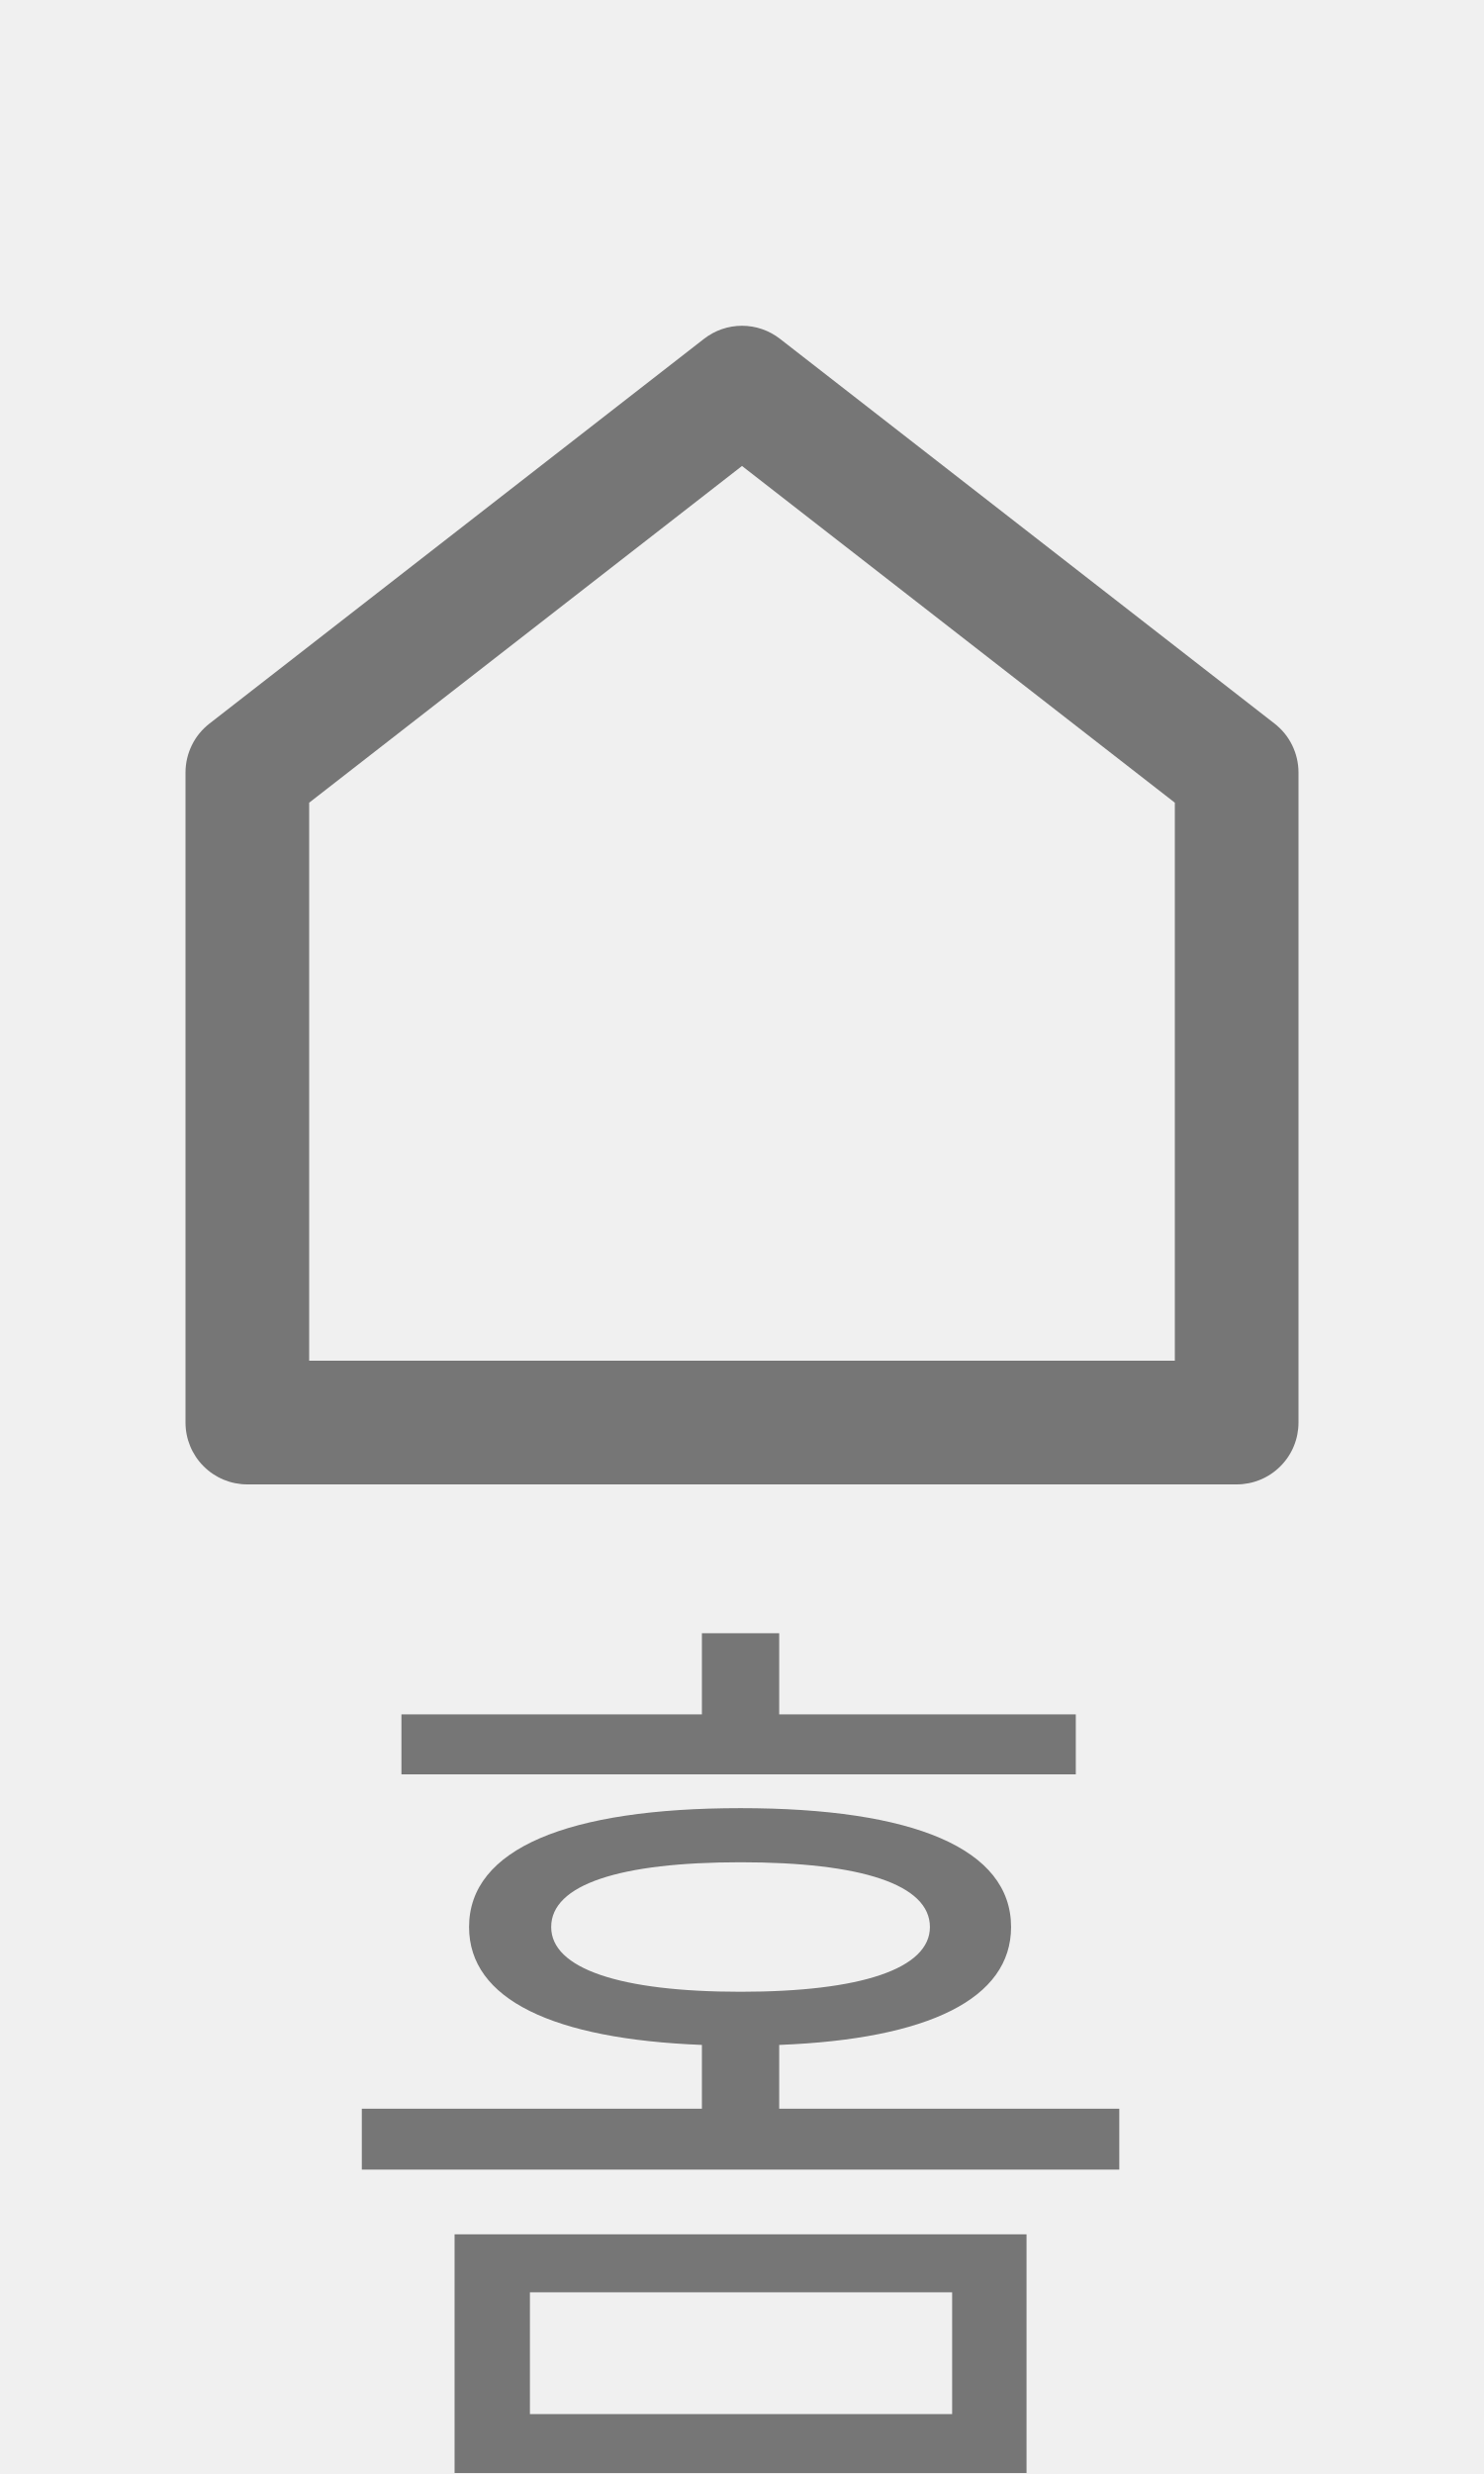
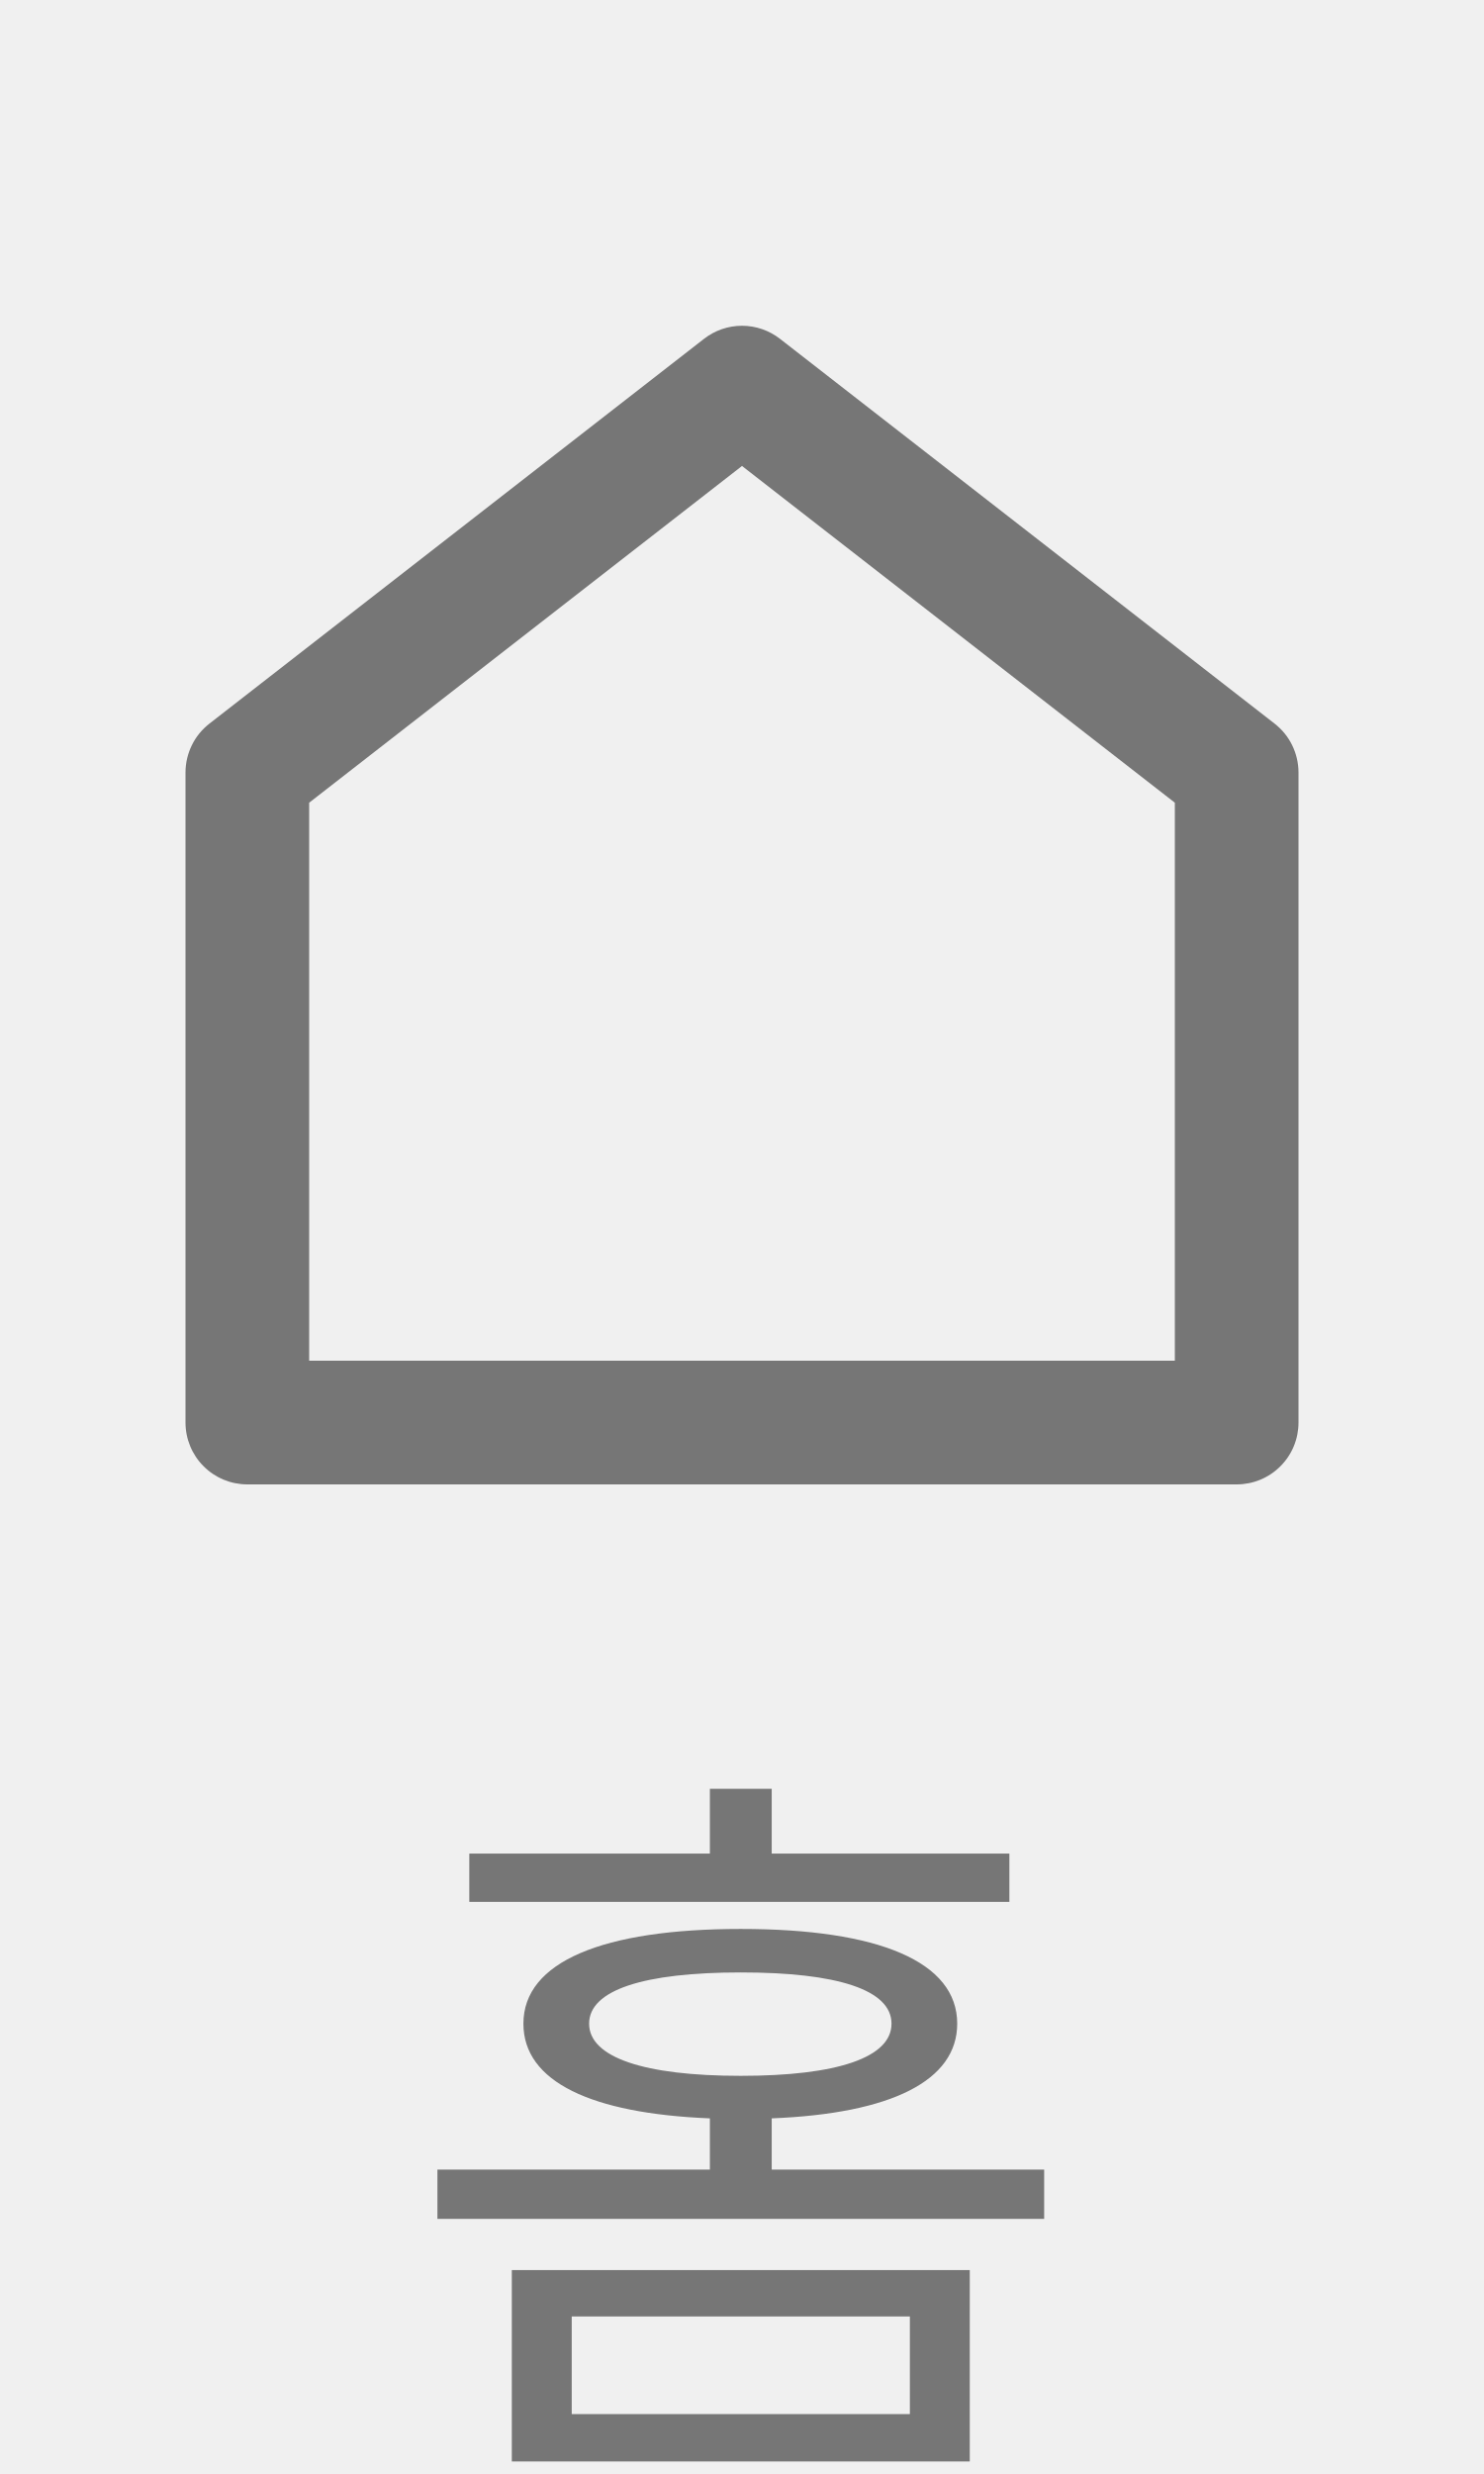
<svg xmlns="http://www.w3.org/2000/svg" width="24" height="40" viewBox="0 0 24 40" fill="none">
  <g clip-path="url(#clip0_231_7376)">
    <g transform="translate(0 3)">
      <path d="M21 20C21 20.265 20.895 20.52 20.707 20.707C20.52 20.895 20.265 21 20 21H4C3.735 21 3.48 20.895 3.293 20.707C3.105 20.52 3 20.265 3 20V9.49C3 9.338 3.035 9.187 3.102 9.05C3.168 8.913 3.266 8.794 3.386 8.7L11.386 2.478C11.562 2.341 11.778 2.267 12 2.267C12.222 2.267 12.438 2.341 12.614 2.478L20.614 8.7C20.734 8.794 20.832 8.913 20.898 9.05C20.965 9.187 21 9.338 21 9.49V20ZM19 19V9.978L12 4.534L5 9.978V19H19Z" fill="#767676" />
    </g>
-     <text x="50%" y="39" font-size="15" fill="#767676" text-anchor="middle">홈</text>
+     <text x="50%" y="39" font-family="Pretendard-Variable" font-size="12" fill="#767676" text-anchor="middle">홈</text>
  </g>
  <defs>
    <clipPath id="clip0_231_7376">
      <rect width="24" height="40" fill="white" />
    </clipPath>
  </defs>
</svg>
